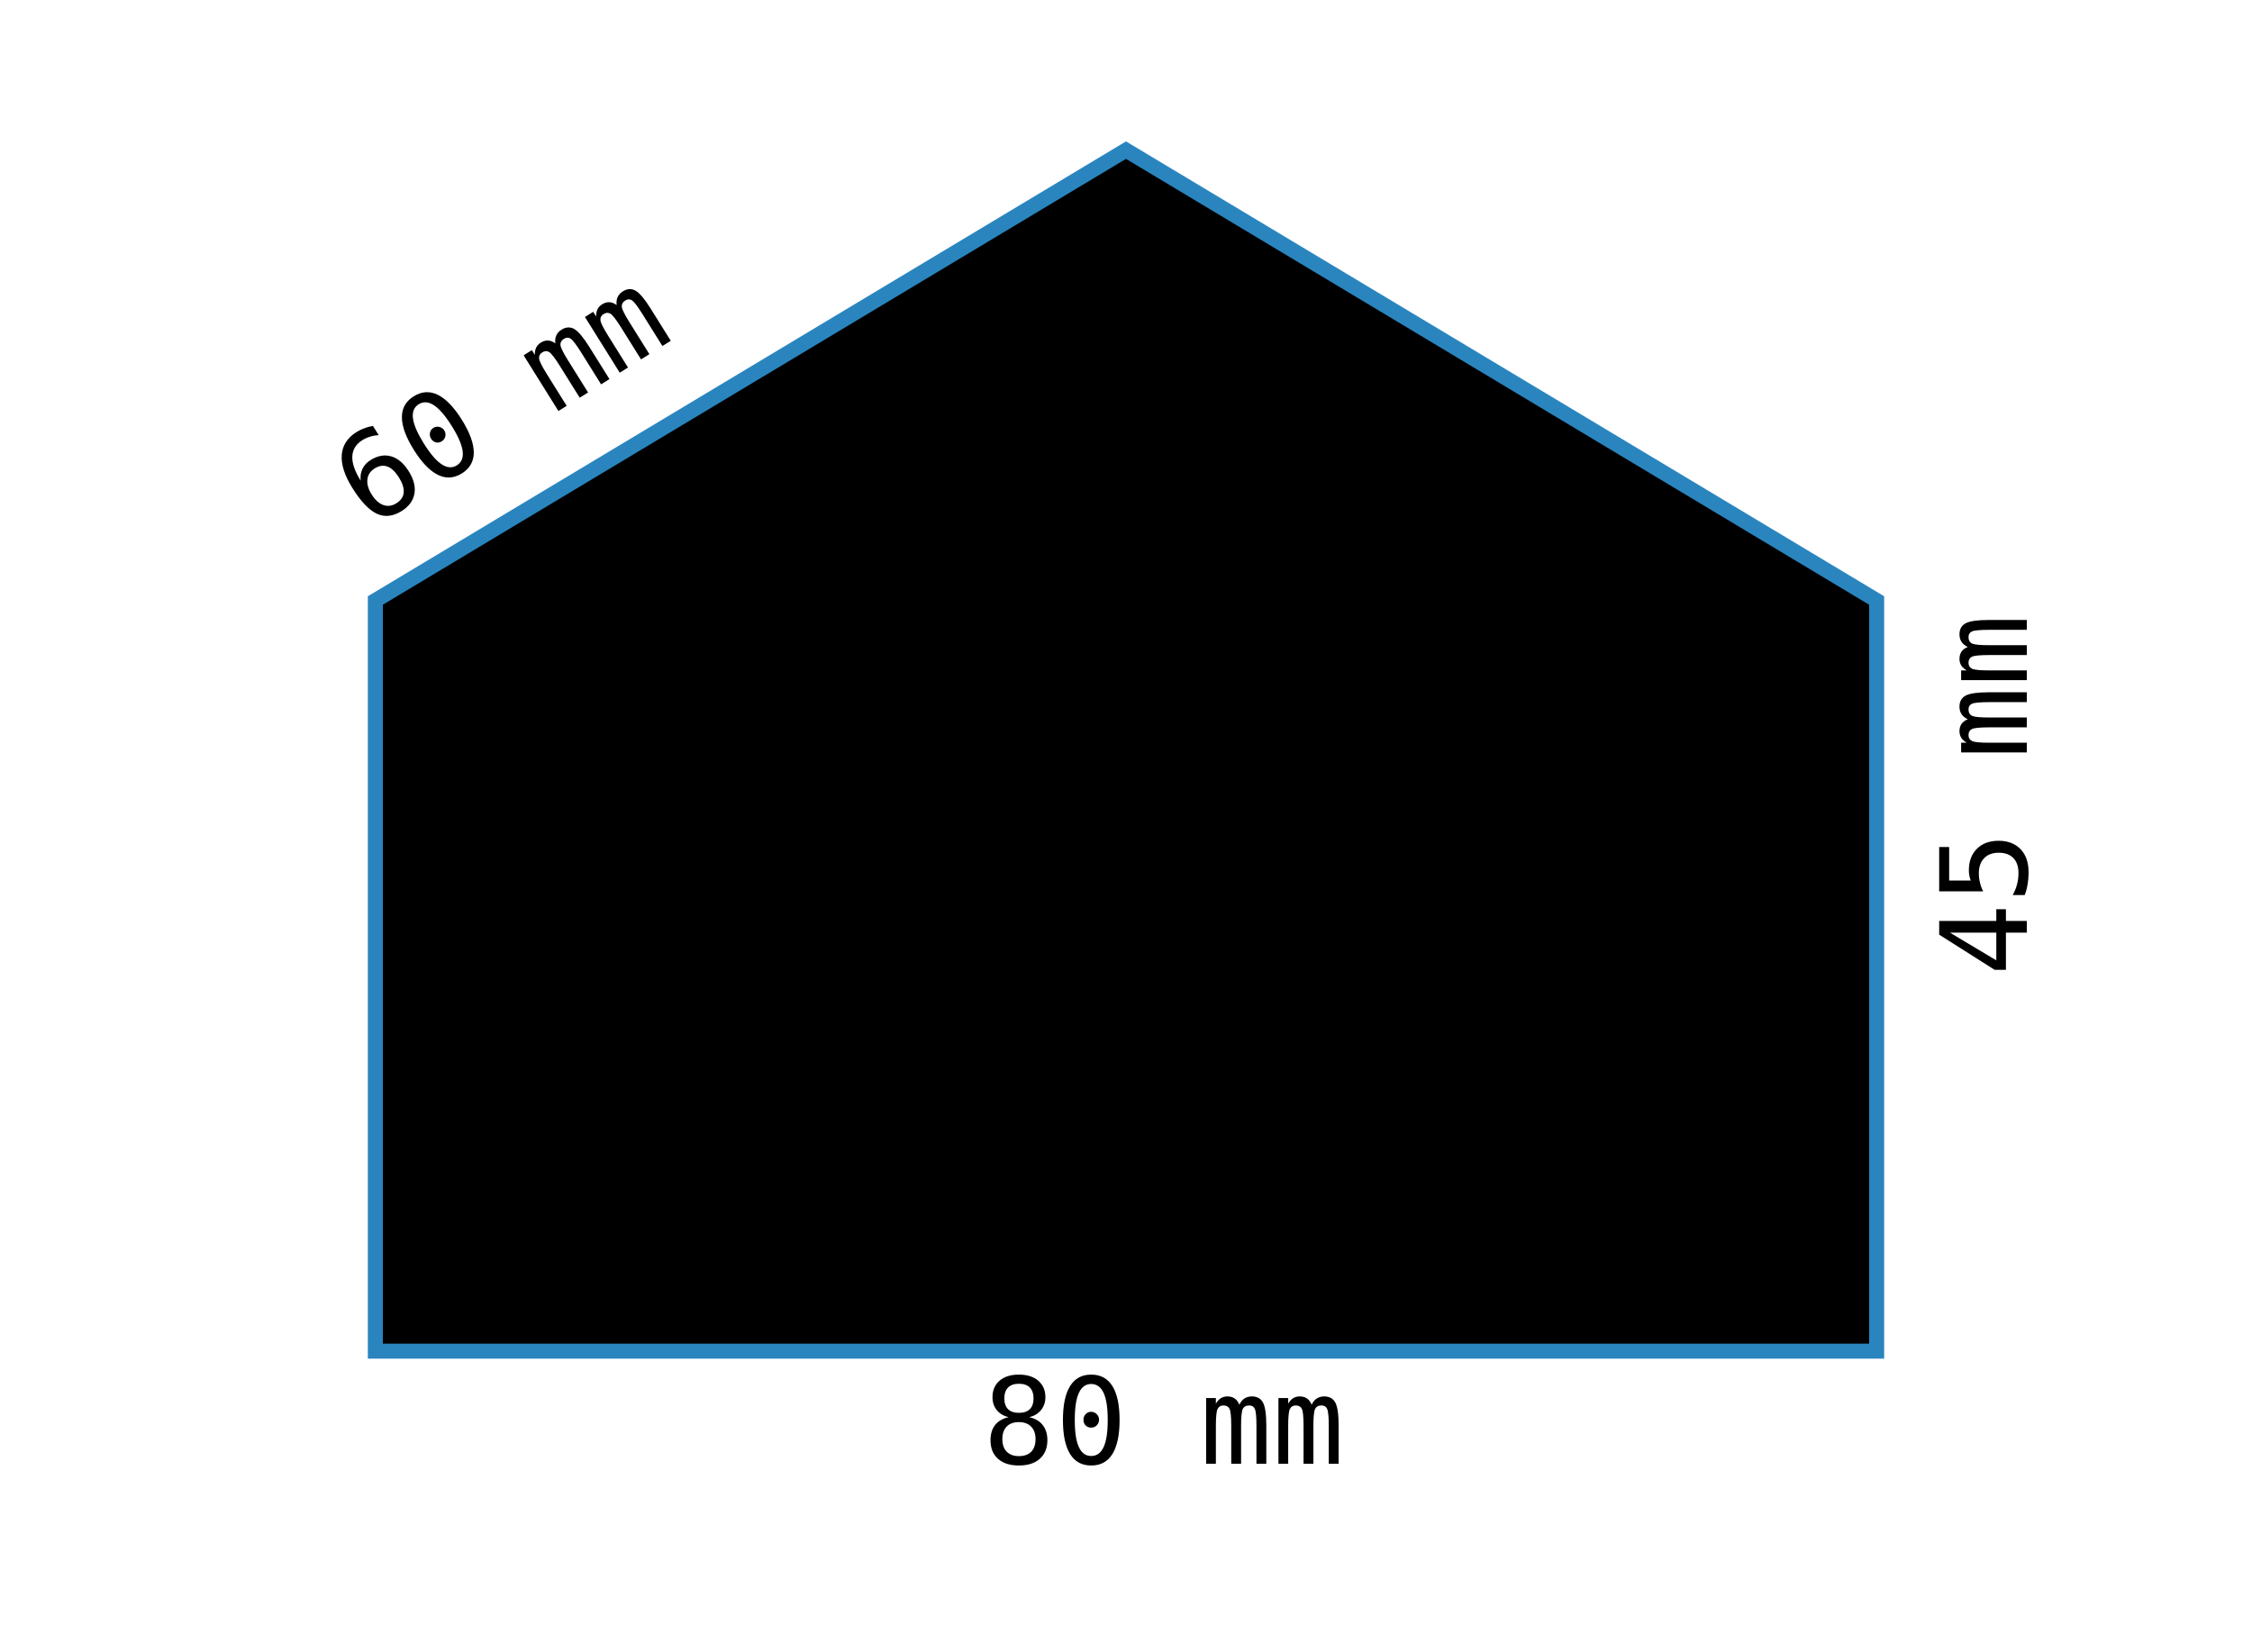
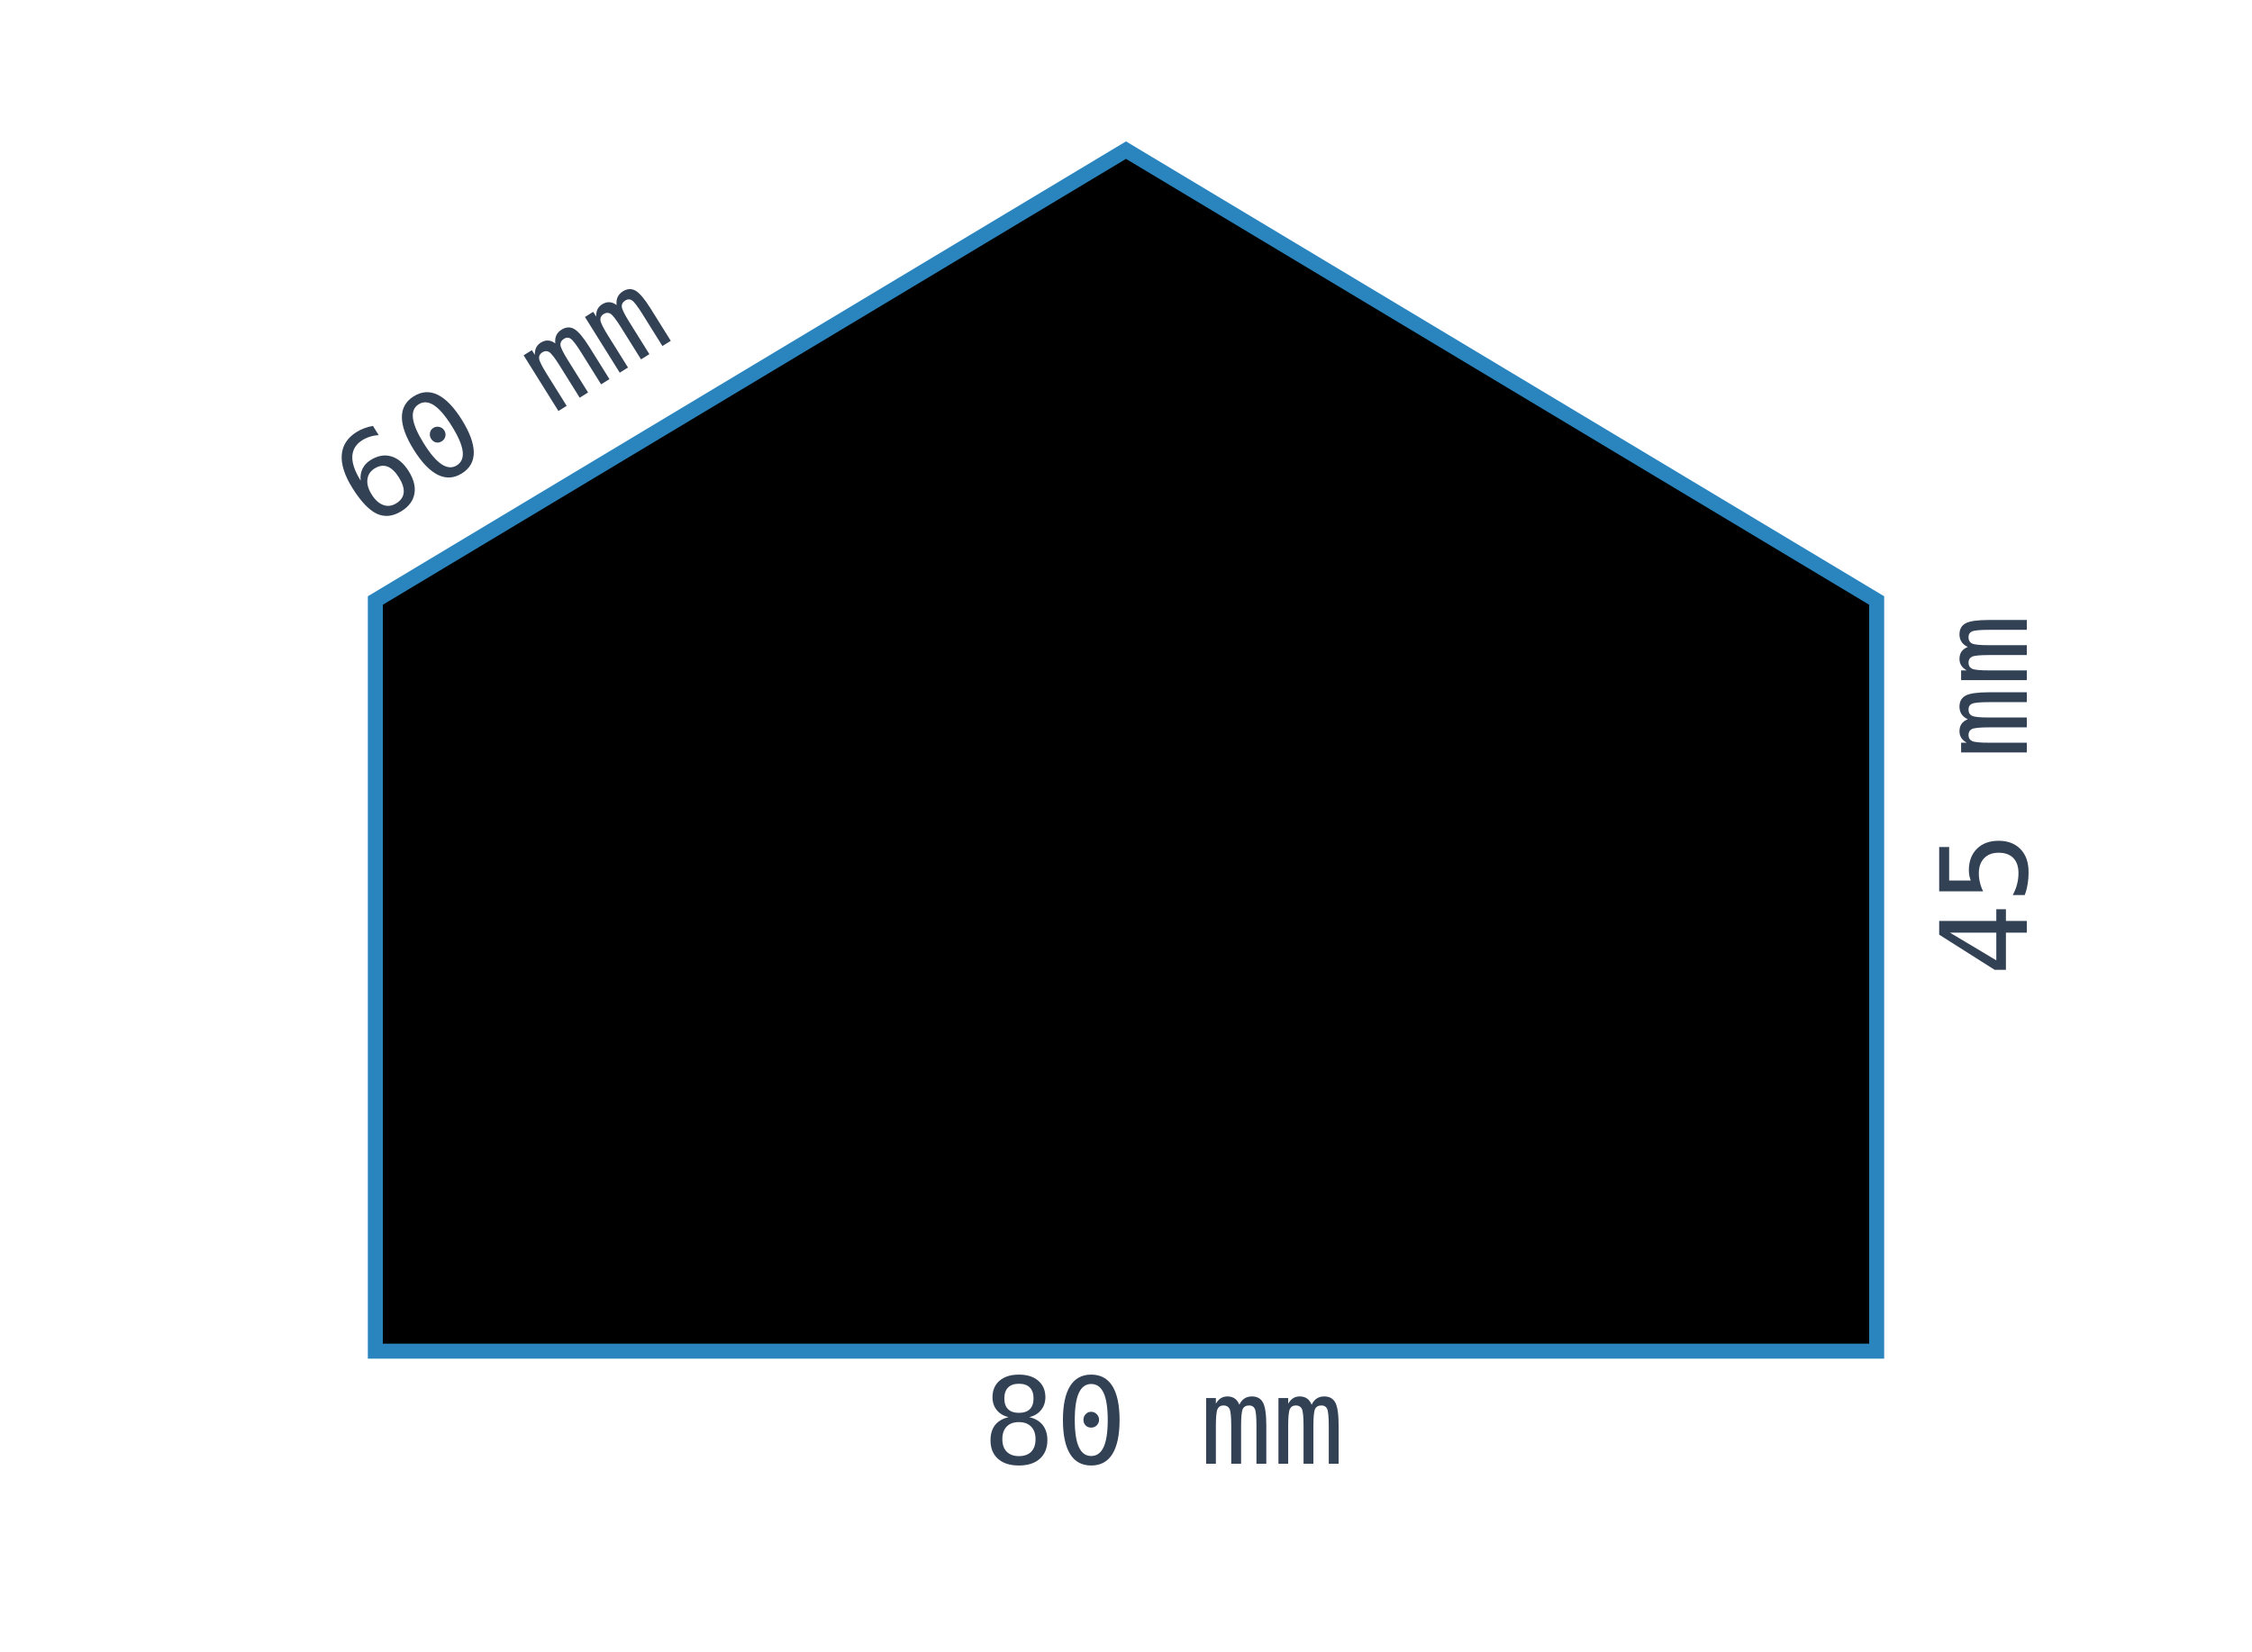
<svg xmlns="http://www.w3.org/2000/svg" viewBox="0 0 300 220" width="300" height="220">
  <polygon points="50,180 250,180 250,80 150,20 50,80" fill="color-mix(in srgb, #2a85bf 10%, transparent)" stroke="#2a85bf" stroke-width="2" />
-   <text x="155" y="195" font-family="monospace" font-size="16" text-anchor="middle">80 mm</text>
-   <text x="255" y="145" font-family="monospace" font-size="16" transform="rotate(-90, 255, 130)">45 mm</text>
-   <text x="90" y="45" font-family="monospace" font-size="16" transform="rotate(-32, 90, 45)" text-anchor="end">60 mm</text>
+   <text fill="var(--ct, #334155)" x="155" y="195" font-family="monospace" font-size="16" text-anchor="middle">80 mm</text>
+   <text fill="var(--ct, #334155)" x="255" y="145" font-family="monospace" font-size="16" transform="rotate(-90, 255, 130)">45 mm</text>
+   <text fill="var(--ct, #334155)" x="90" y="45" font-family="monospace" font-size="16" transform="rotate(-32, 90, 45)" text-anchor="end">60 mm</text>
</svg>
